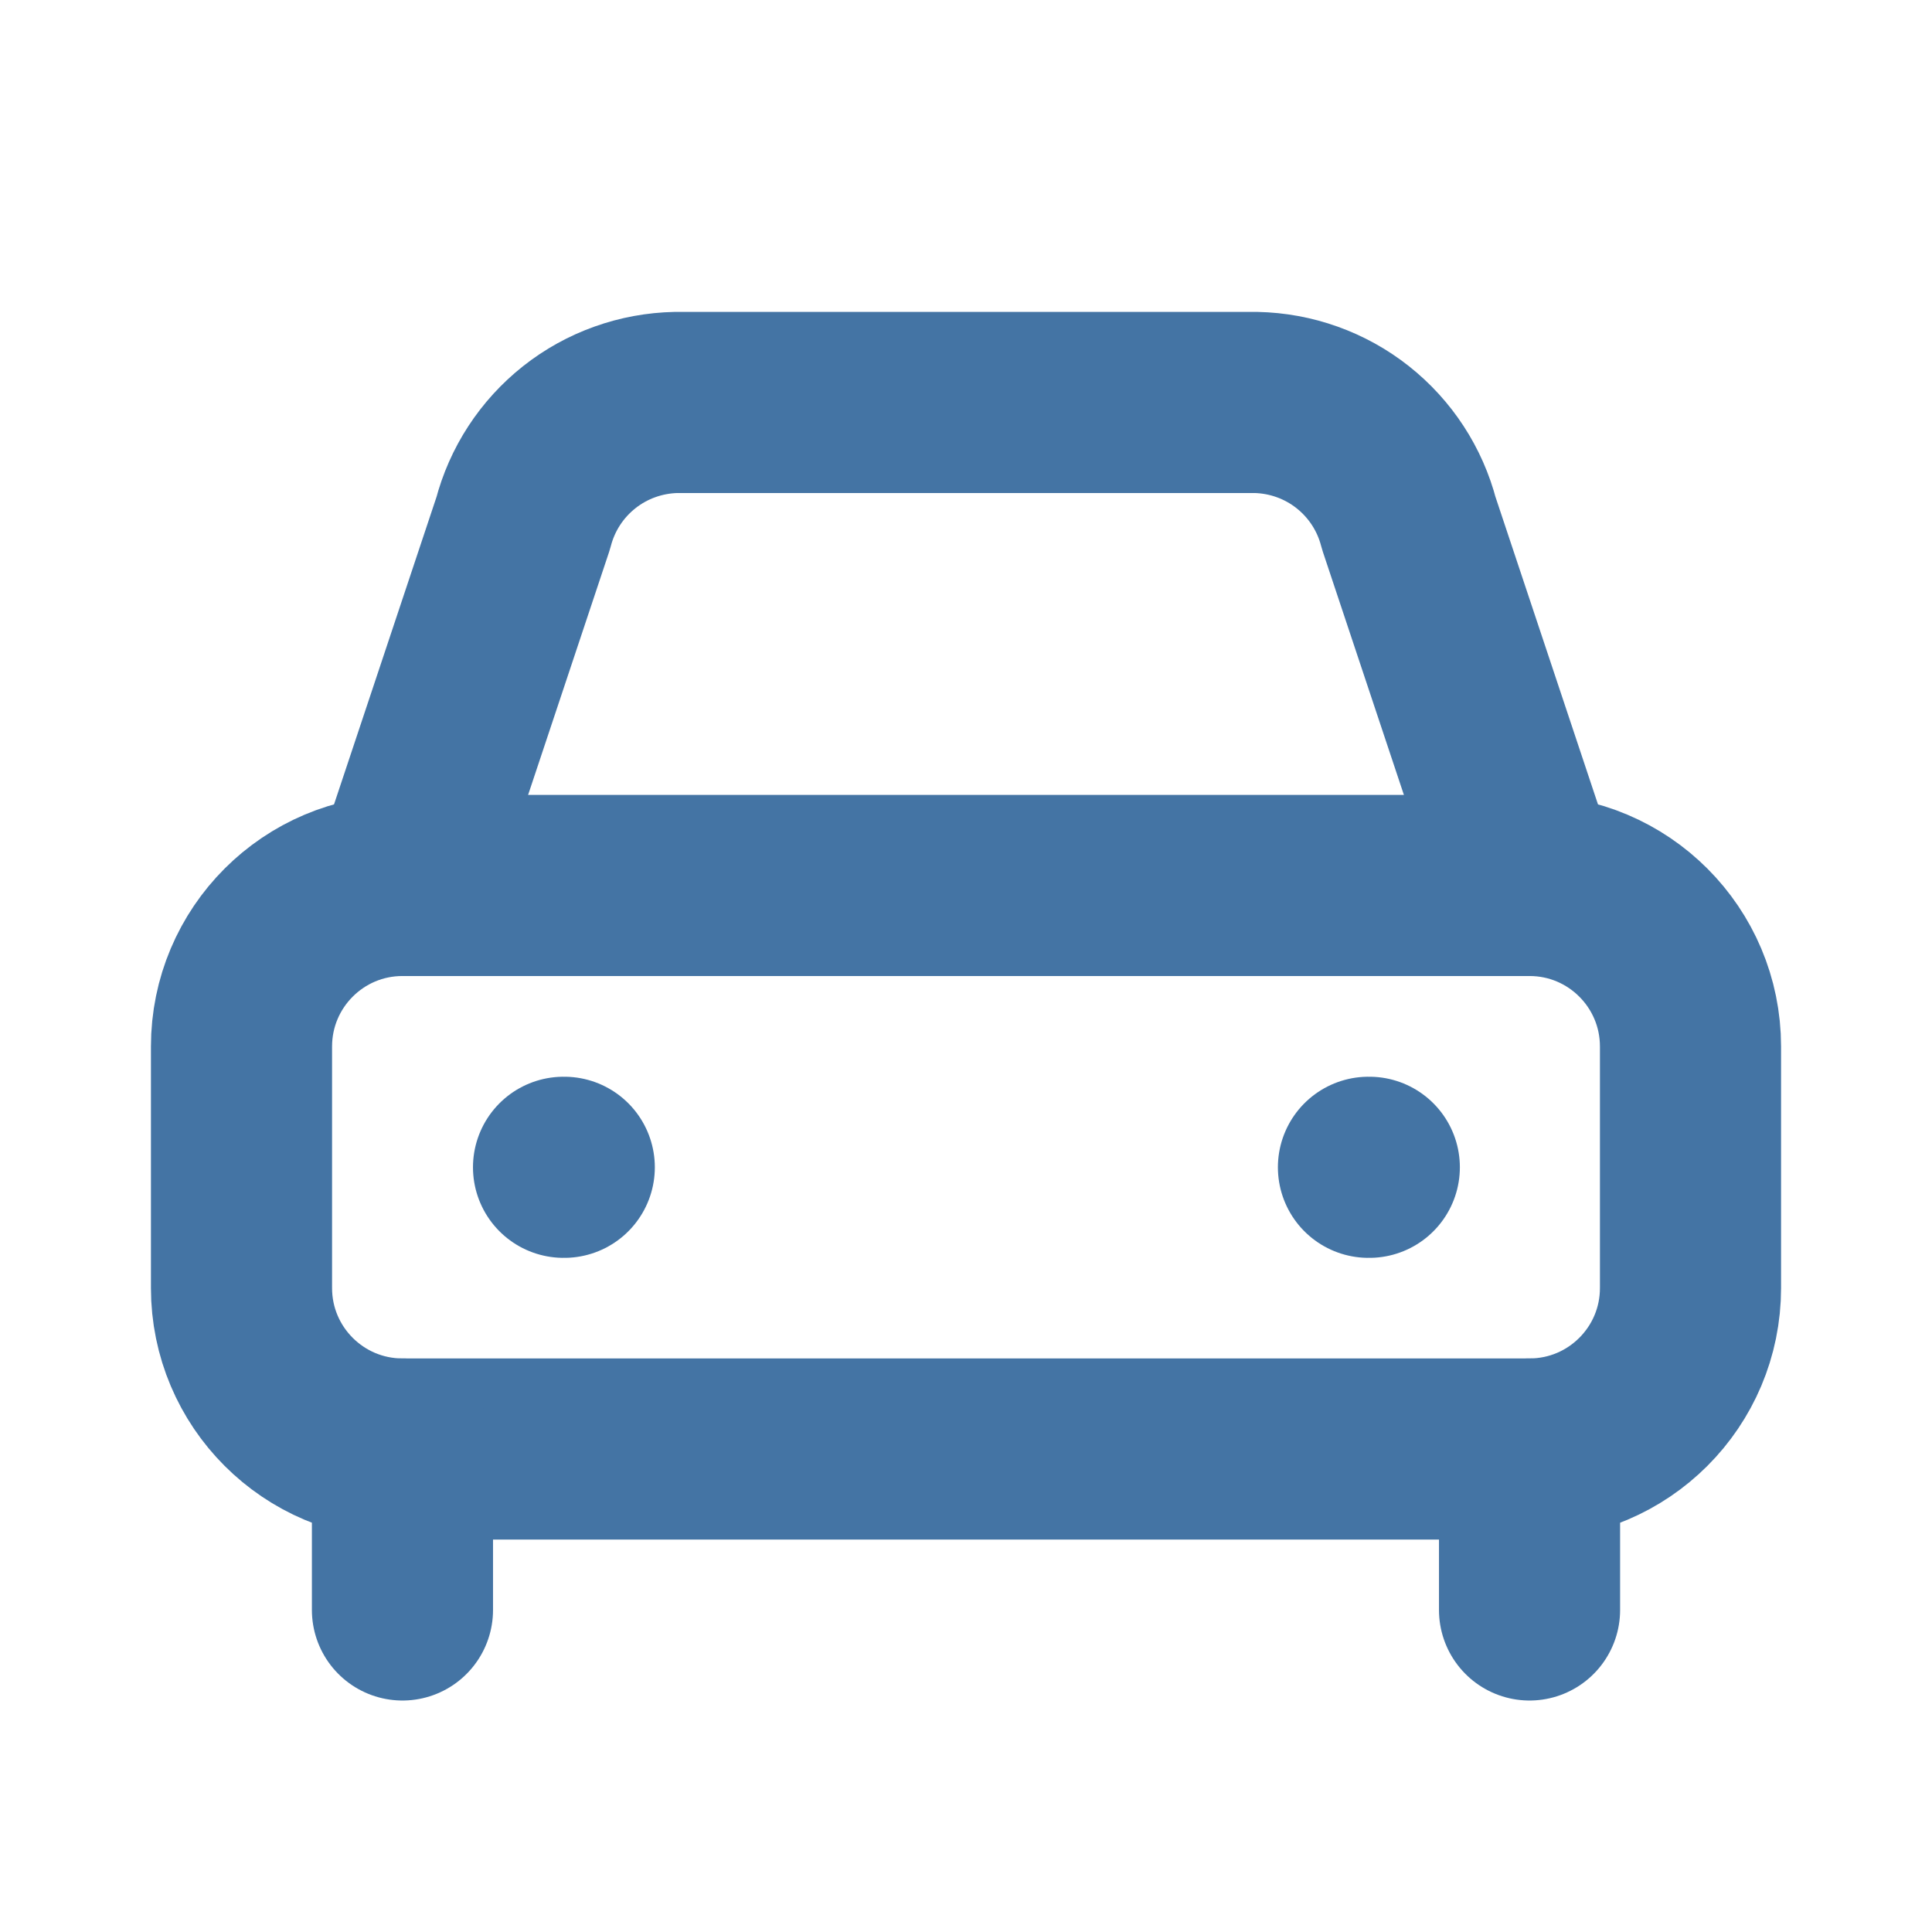
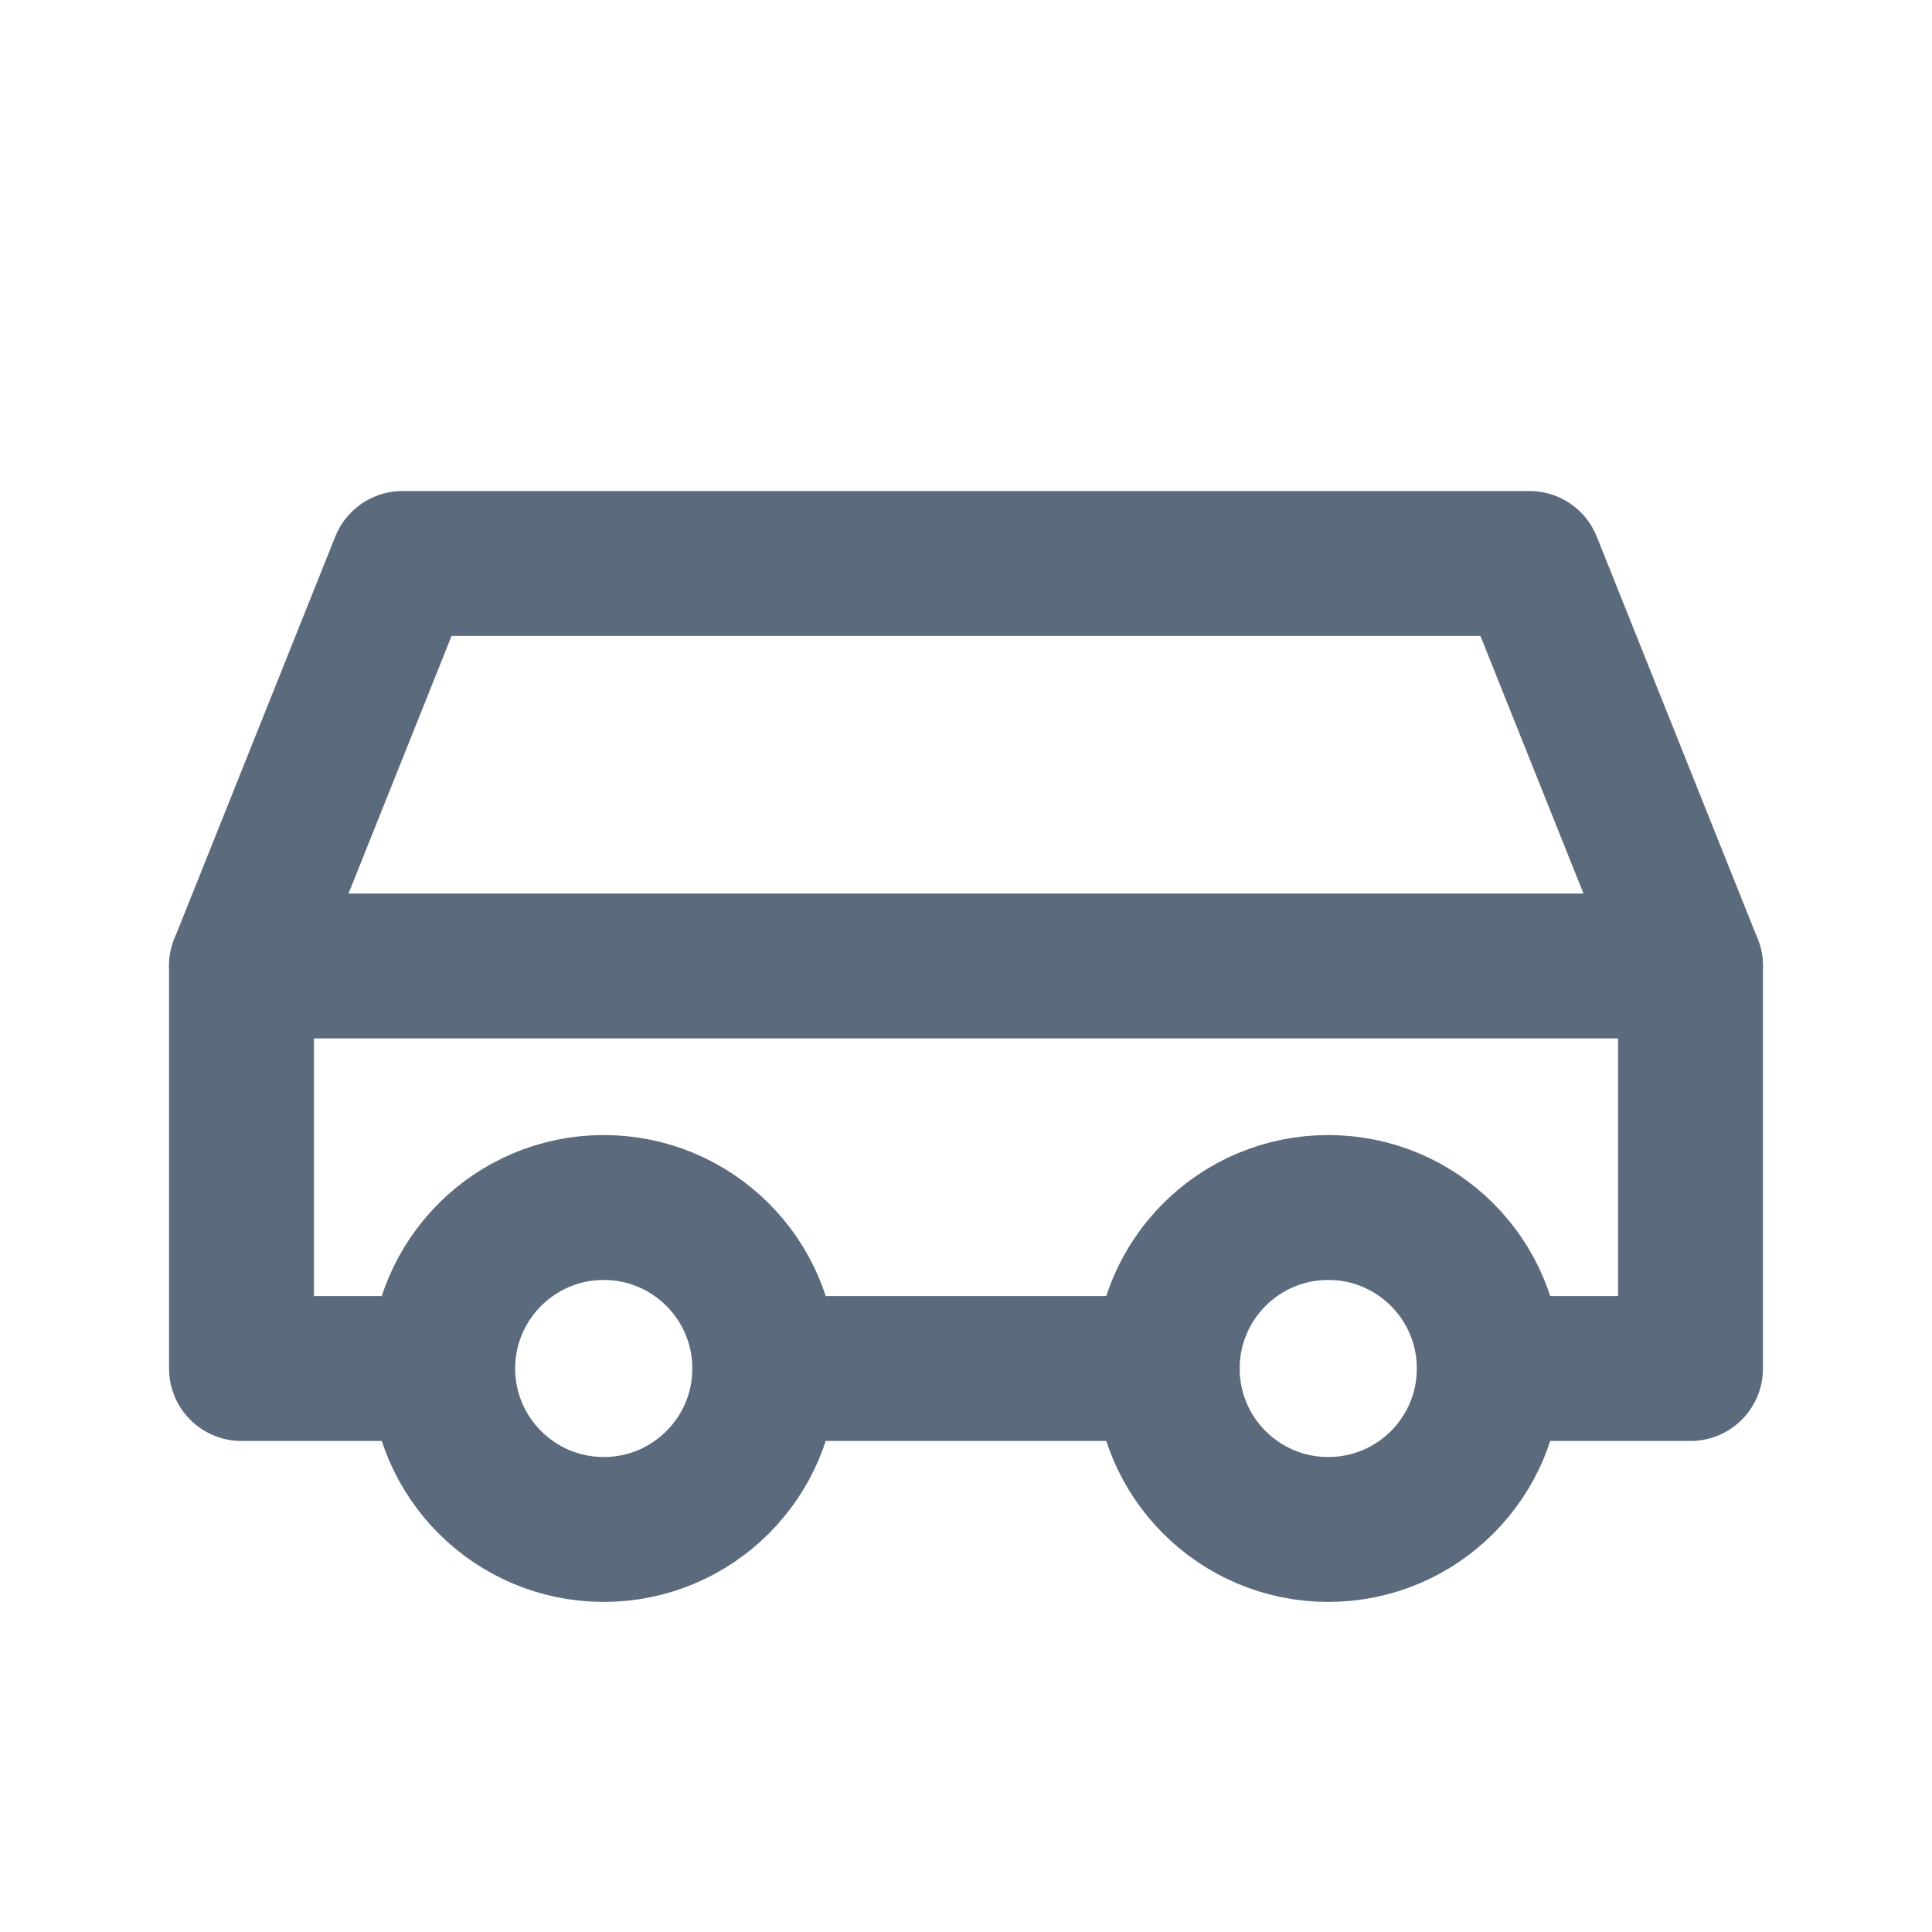
- <svg xmlns="http://www.w3.org/2000/svg" preserveAspectRatio="none" overflow="visible" style="display: block;" width="16" height="16" viewBox="0 0 16 16" fill="none">
-   <g id="Icon">
-     <path id="Vector" d="M3.333 7.333L4.333 4.333C4.406 4.051 4.569 3.801 4.798 3.62C5.027 3.439 5.309 3.339 5.6 3.333H10.4C10.691 3.339 10.973 3.439 11.202 3.62C11.431 3.801 11.594 4.051 11.667 4.333L12.667 7.333" stroke-width="1.5" stroke-linecap="round" stroke-linejoin="round" stroke="#4474A4" />
-     <path id="Vector_2" d="M3.333 7.333H12.667C13.403 7.333 14 7.93 14 8.667V10.667C14 11.403 13.403 12 12.667 12H3.333C2.597 12 2 11.403 2 10.667V8.667C2 7.93 2.597 7.333 3.333 7.333Z" stroke-width="1.5" stroke-linecap="round" stroke-linejoin="round" stroke="#4474A4" />
-     <path id="Vector_3" d="M4.667 9.667H4.673M11.333 9.667H11.34M3.333 12V13.333M12.667 12V13.333" stroke-width="1.5" stroke-linecap="round" stroke-linejoin="round" stroke="#4474A4" />
+ <svg xmlns="http://www.w3.org/2000/svg" preserveAspectRatio="none" overflow="visible" style="display: block;" width="20" height="20" viewBox="0 0 20 20" fill="none">
+   <g id="icon/car">
+     <path id="Vector" d="M4.167 14.167H2.5V10L4.167 5.833H15.833L17.5 10V14.167H15.833" stroke-width="1.5" stroke-linecap="round" stroke-linejoin="round" stroke="#5B6B7D" />
+     <path id="Vector_2" d="M7.917 14.167C7.917 15.087 7.17 15.833 6.25 15.833C5.33 15.833 4.583 15.087 4.583 14.167C4.583 13.246 5.33 12.5 6.25 12.5C7.17 12.5 7.917 13.246 7.917 14.167Z" stroke-width="1.5" stroke-linecap="round" stroke-linejoin="round" stroke="#5B6B7D" />
+     <path id="Vector_3" d="M15.417 14.167C15.417 15.087 14.671 15.833 13.75 15.833C12.829 15.833 12.083 15.087 12.083 14.167C12.083 13.246 12.829 12.5 13.75 12.5C14.671 12.5 15.417 13.246 15.417 14.167Z" stroke-width="1.5" stroke-linecap="round" stroke-linejoin="round" stroke="#5B6B7D" />
+     <path id="Vector_4" d="M7.917 14.167H12.083M2.5 10H17.5" stroke-width="1.5" stroke-linecap="round" stroke-linejoin="round" stroke="#5B6B7D" />
  </g>
</svg>
